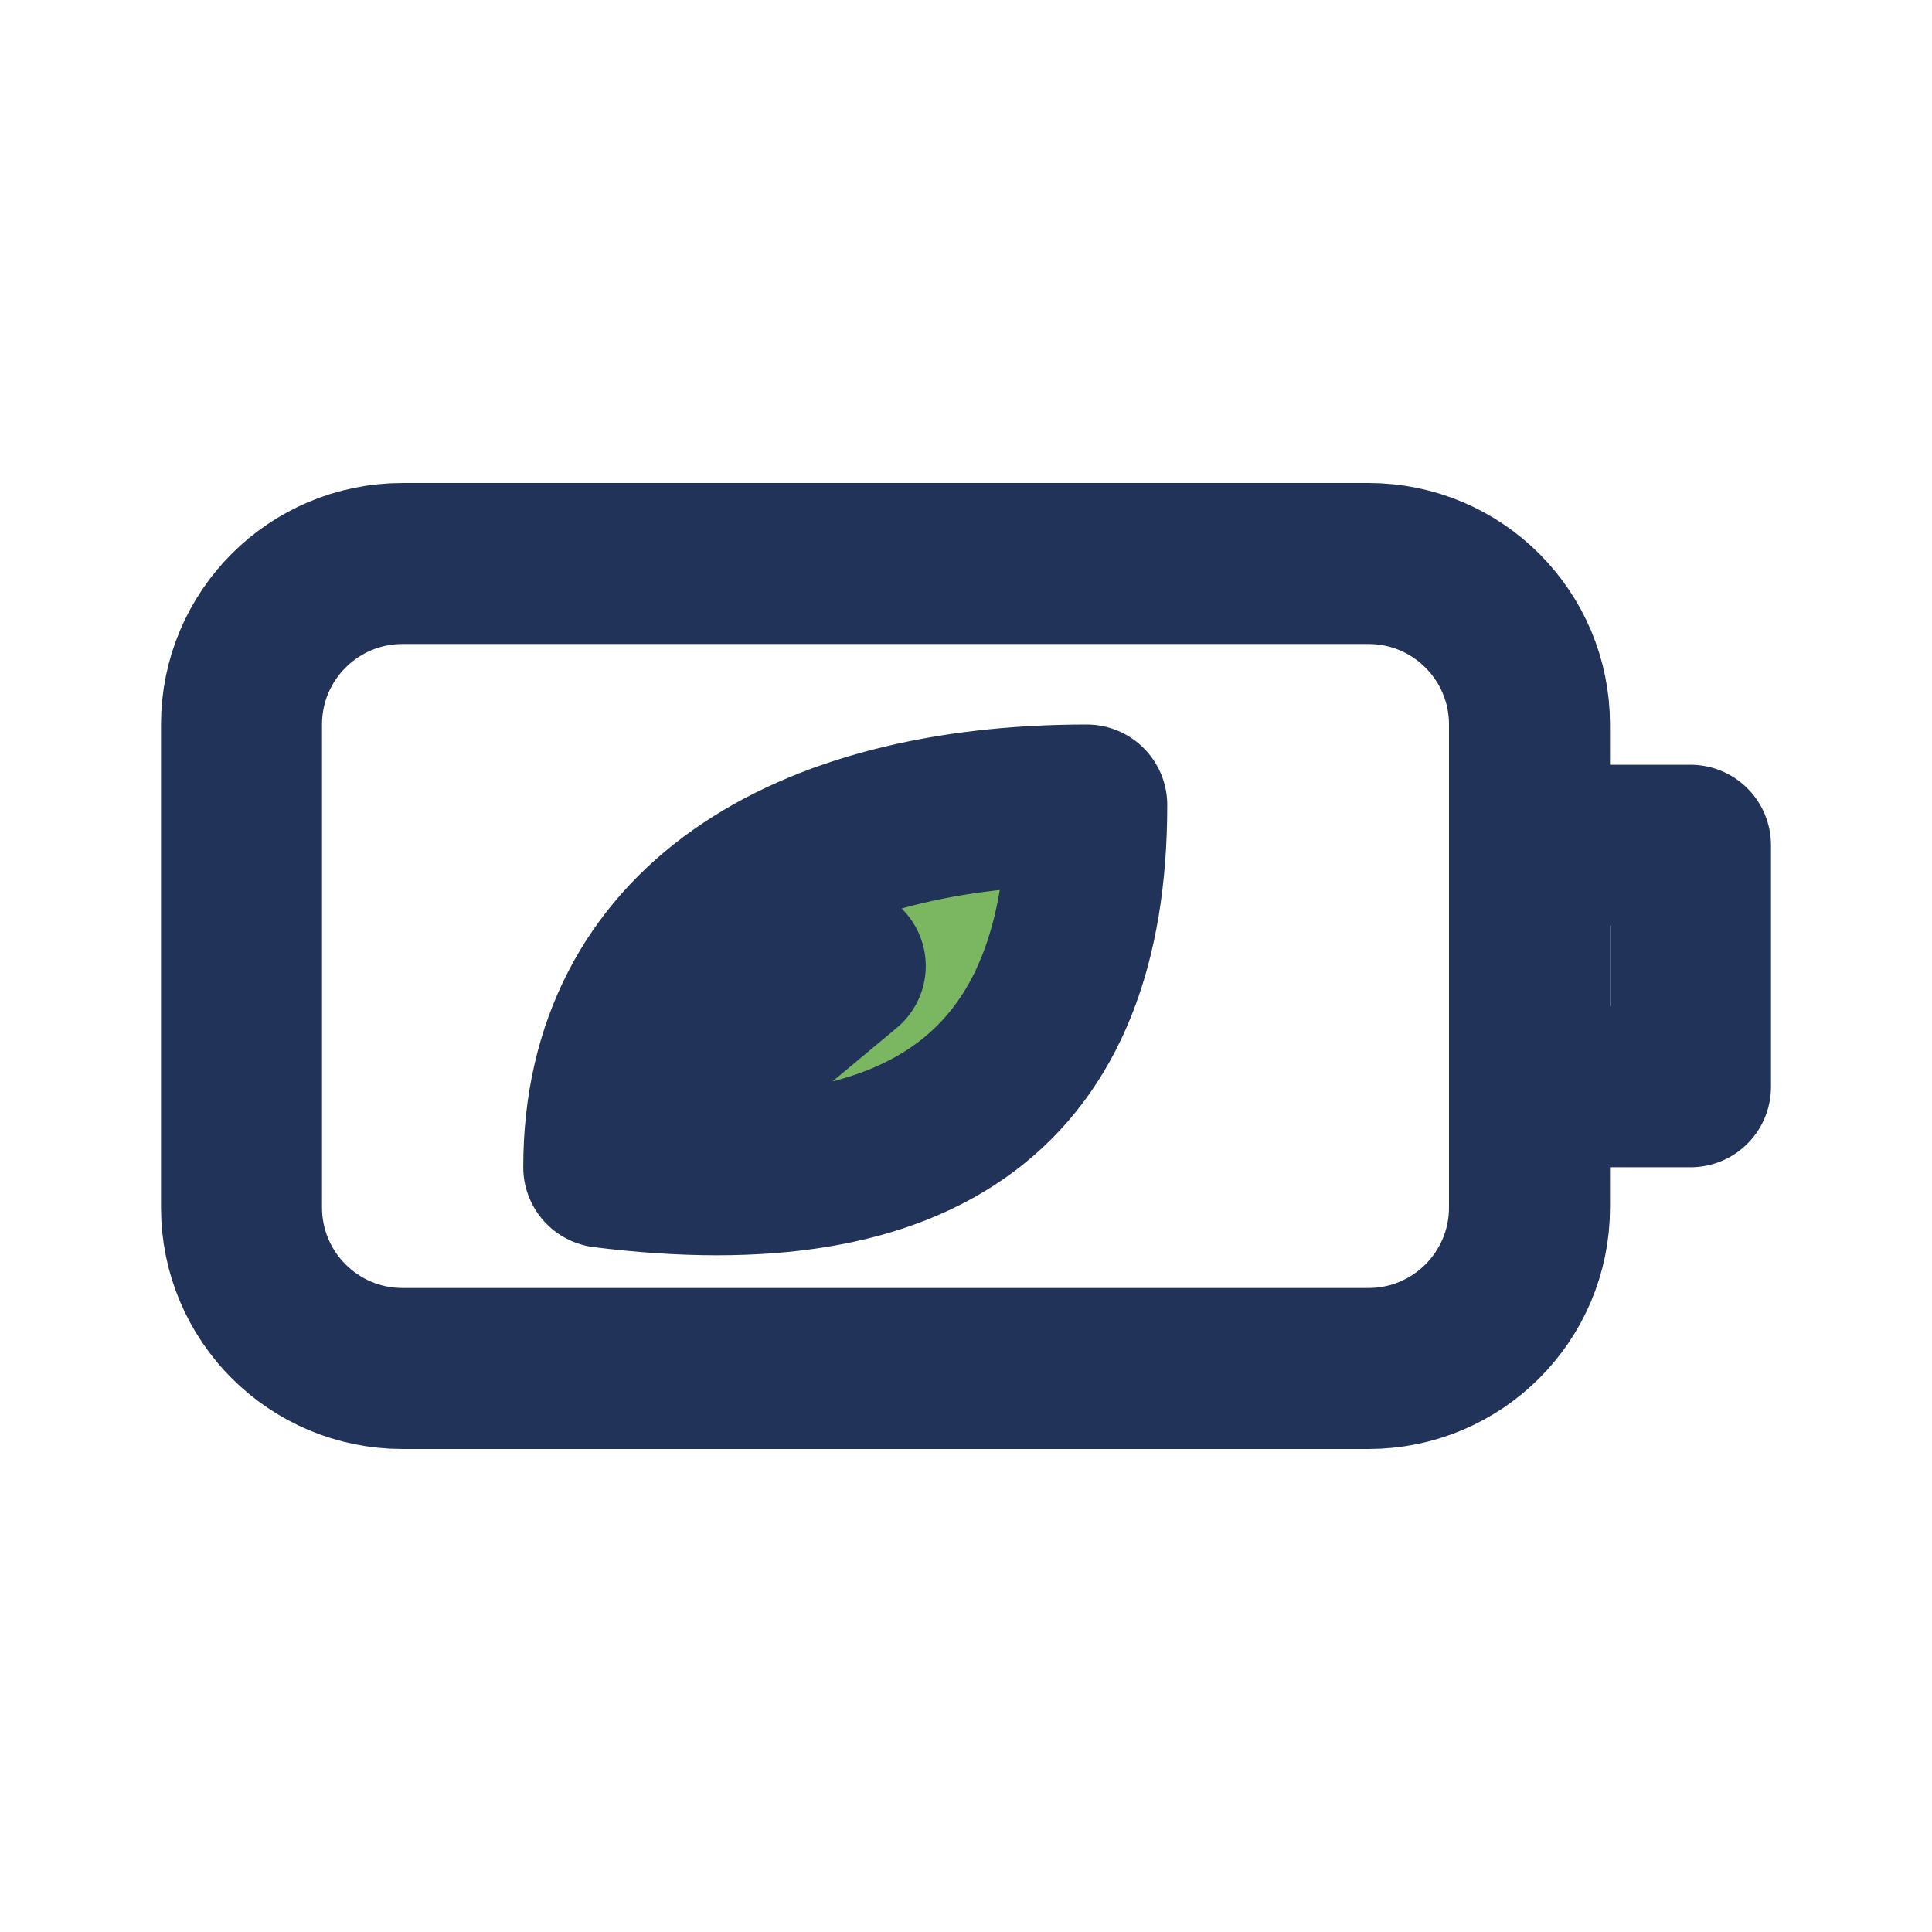
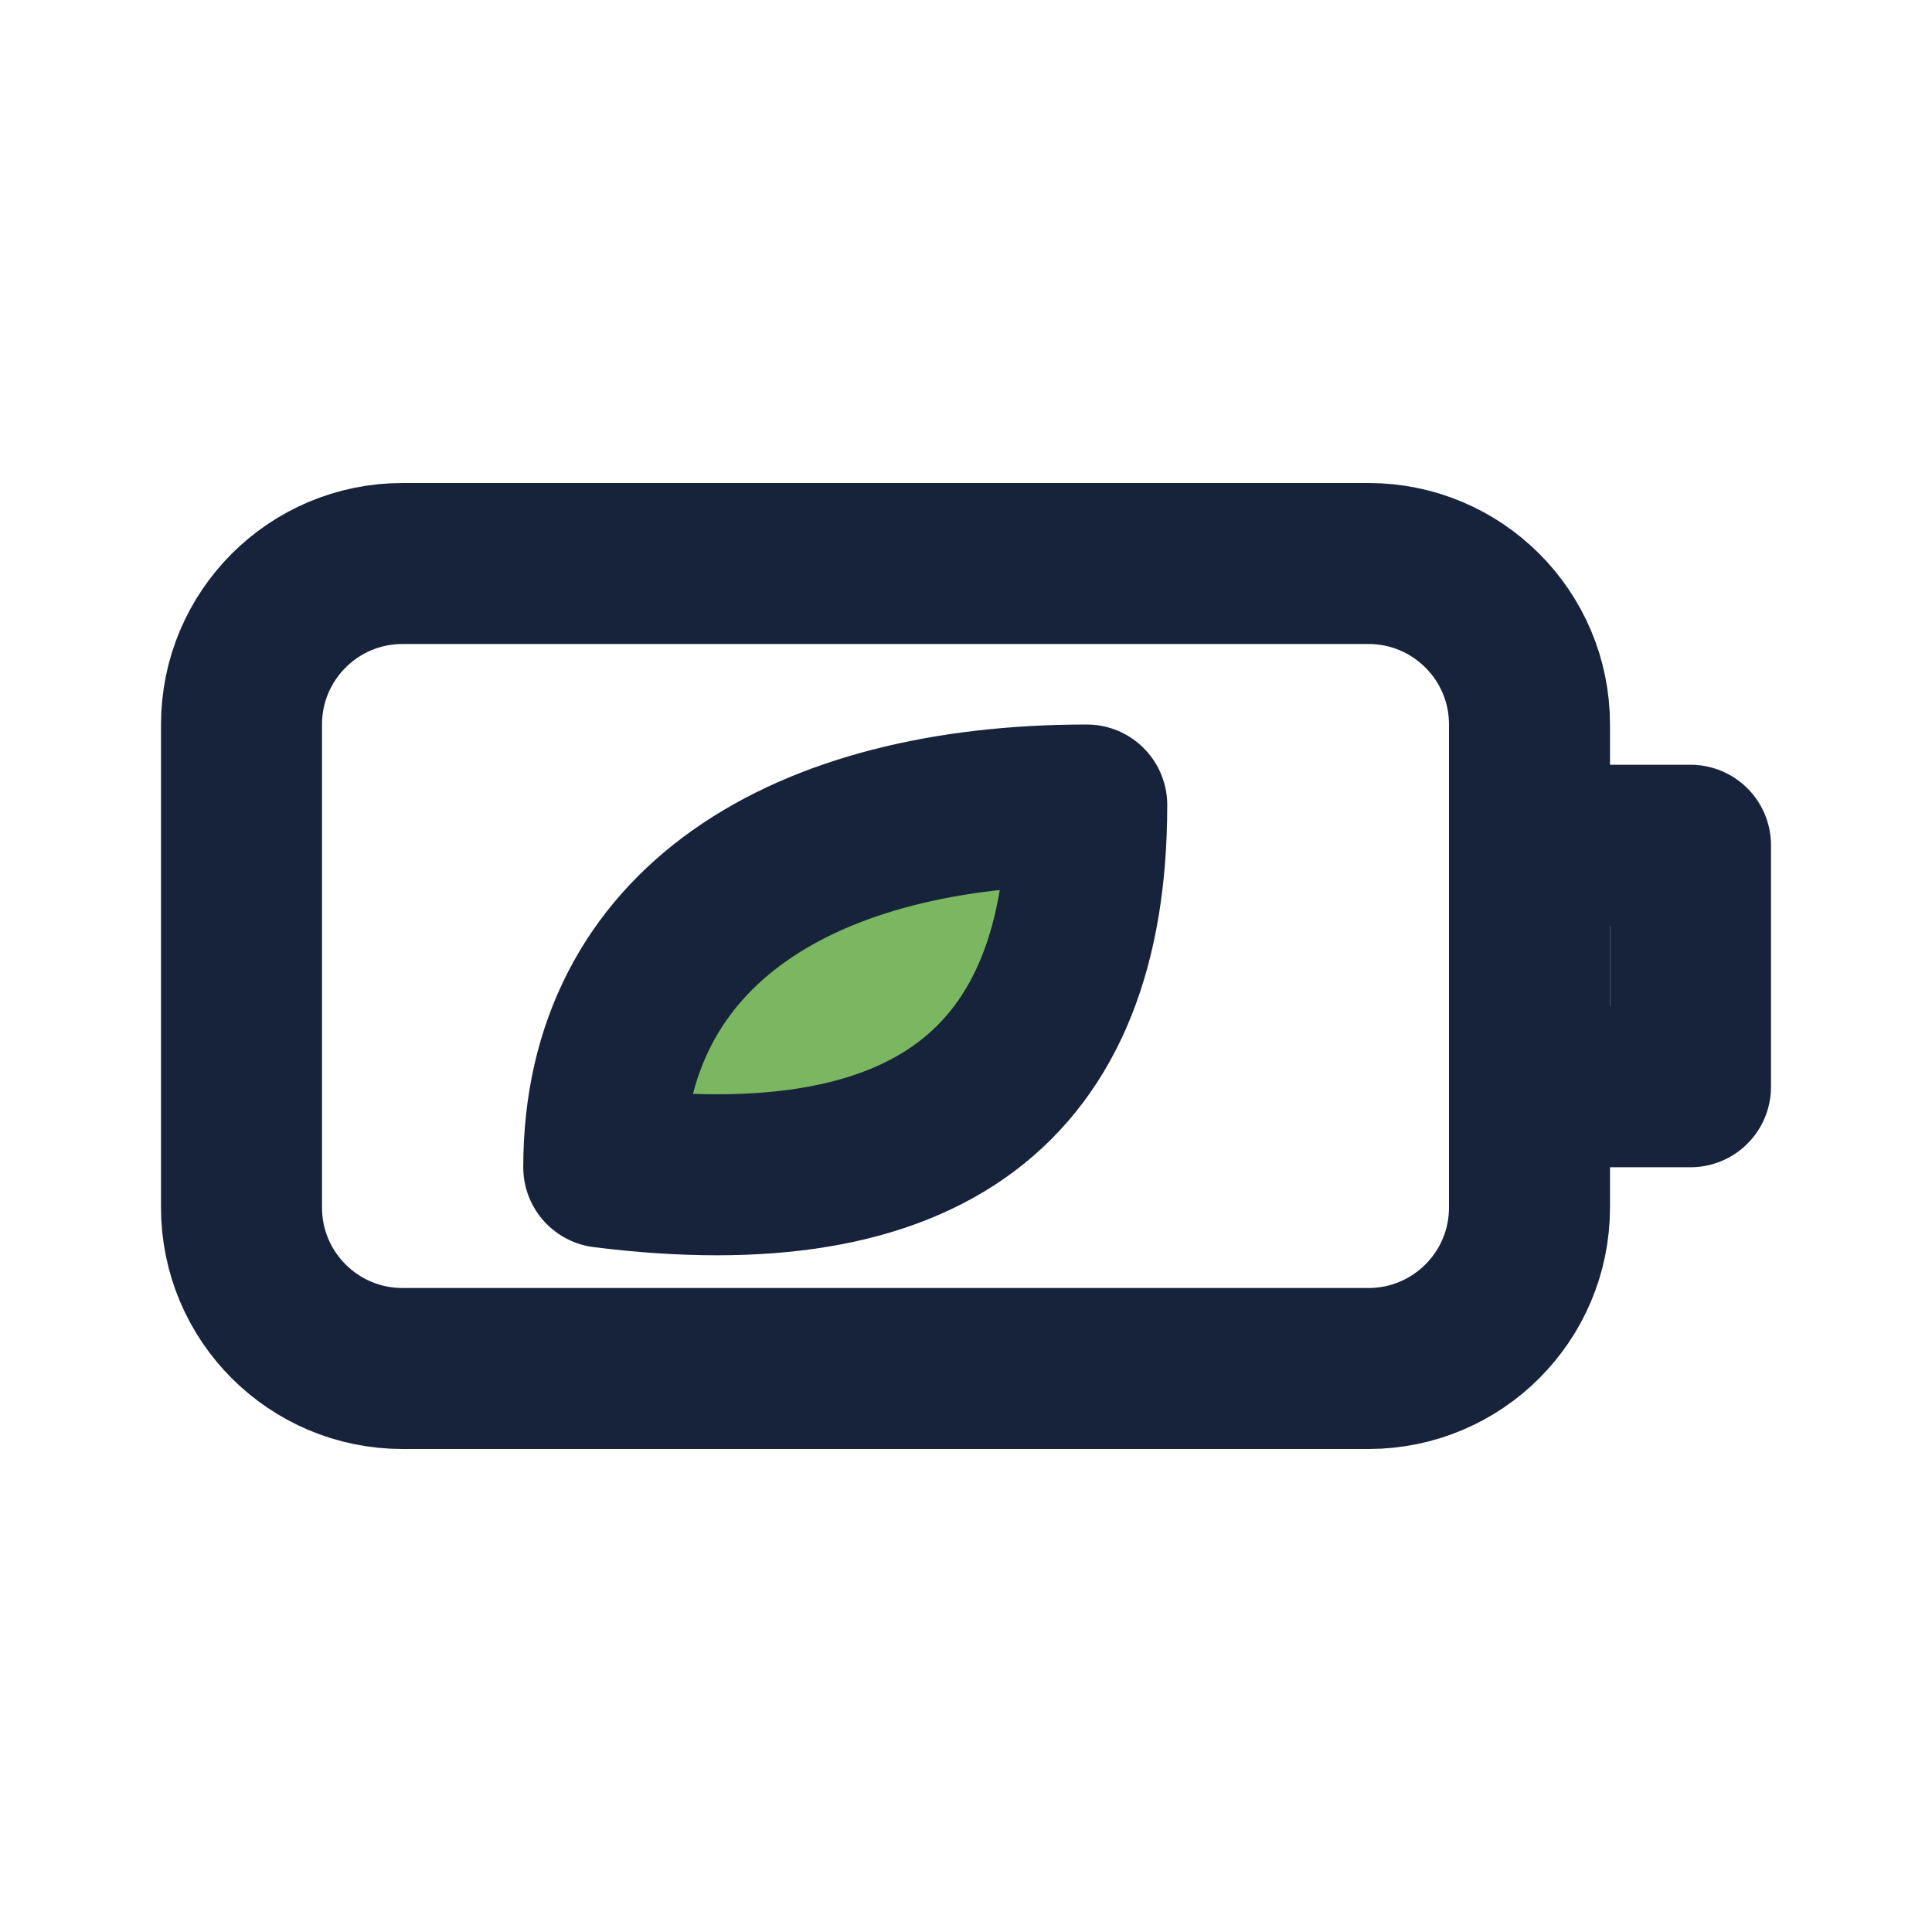
- <svg xmlns="http://www.w3.org/2000/svg" viewBox="0 0 24 24" width="48" height="48" fill="none" stroke="#22335A" stroke-width="2" stroke-linecap="round" stroke-linejoin="round">
+ <svg xmlns="http://www.w3.org/2000/svg" viewBox="0 0 24 24" width="48" height="48" fill="none" stroke="#16233A" stroke-width="2" stroke-linecap="round" stroke-linejoin="round">
  <rect x="3" y="7" width="16" height="10" rx="2" />
  <path d="M19 10.5h2v3h-2" />
-   <path d="M7.5 14.5c0-3 2.5-4.5 6-4.5 0 3.5-2 5-6 4.5zM7.5 14.5l3-2.5" fill="#7BB661" />
+   <path d="M7.5 14.5c0-3 2.5-4.5 6-4.5 0 3.5-2 5-6 4.5z" fill="#7BB661" />
</svg>
